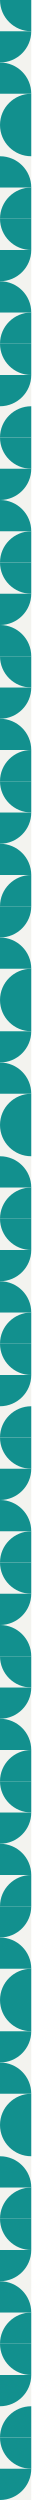
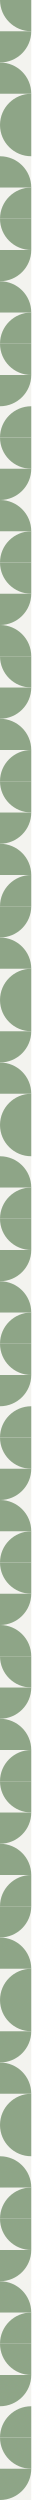
<svg xmlns="http://www.w3.org/2000/svg" viewBox="0 0 1 80" preserveAspectRatio="xMinYMin slice" aria-hidden="true">
  <rect width="1" height="80" fill="#f3f3ef" />
-   <path d="M0,0 L1,0 A1,1 0 0 1 0,1 Z" transform="translate(0.5,0.5) rotate(90) translate(-0.5,-0.5)" fill="#12908e" />
-   <path d="M0,0 L1,0 A1,1 0 0 1 0,1 Z" transform="translate(0.5,1.5) rotate(0) translate(-0.5,-0.5)" fill="#12908e" />
-   <path d="M0,0 L1,0 A1,1 0 0 1 0,1 Z" transform="translate(0.5,2.5) rotate(270) translate(-0.5,-0.5)" fill="#12908e" />
-   <path d="M0,0 L1,0 A1,1 0 0 1 0,1 Z" transform="translate(0.5,3.5) rotate(180) translate(-0.5,-0.5)" fill="#12908e" />
-   <path d="M0,0 L1,0 A1,1 0 0 1 0,1 Z" transform="translate(0.5,4.5) rotate(90) translate(-0.5,-0.5)" fill="#12908e" />
-   <path d="M0,0 L1,0 A1,1 0 0 1 0,1 Z" transform="translate(0.5,5.5) rotate(270) translate(-0.5,-0.5)" fill="#12908e" />
-   <path d="M0,0 L1,0 A1,1 0 0 1 0,1 Z" transform="translate(0.5,6.5) rotate(180) translate(-0.5,-0.5)" fill="#12908e" />
-   <path d="M0,0 L1,0 A1,1 0 0 1 0,1 Z" transform="translate(0.5,7.5) rotate(90) translate(-0.5,-0.5)" fill="#12908e" />
-   <path d="M0,0 L1,0 A1,1 0 0 1 0,1 Z" transform="translate(0.5,8.5) rotate(0) translate(-0.5,-0.5)" fill="#12908e" />
-   <path d="M0,0 L1,0 A1,1 0 0 1 0,1 Z" transform="translate(0.5,9.5) rotate(270) translate(-0.5,-0.5)" fill="#12908e" />
-   <path d="M0,0 L1,0 A1,1 0 0 1 0,1 Z" transform="translate(0.5,10.5) rotate(180) translate(-0.5,-0.5)" fill="#12908e" />
-   <path d="M0,0 L1,0 A1,1 0 0 1 0,1 Z" transform="translate(0.5,11.5) rotate(90) translate(-0.5,-0.5)" fill="#12908e" />
-   <path d="M0,0 L1,0 A1,1 0 0 1 0,1 Z" transform="translate(0.5,12.5) rotate(0) translate(-0.5,-0.5)" fill="#12908e" />
-   <path d="M0,0 L1,0 A1,1 0 0 1 0,1 Z" transform="translate(0.5,13.5) rotate(180) translate(-0.5,-0.5)" fill="#12908e" />
-   <path d="M0,0 L1,0 A1,1 0 0 1 0,1 Z" transform="translate(0.5,14.5) rotate(90) translate(-0.5,-0.5)" fill="#12908e" />
-   <path d="M0,0 L1,0 A1,1 0 0 1 0,1 Z" transform="translate(0.5,15.5) rotate(0) translate(-0.5,-0.5)" fill="#12908e" />
-   <path d="M0,0 L1,0 A1,1 0 0 1 0,1 Z" transform="translate(0.5,16.5) rotate(270) translate(-0.5,-0.5)" fill="#12908e" />
-   <path d="M0,0 L1,0 A1,1 0 0 1 0,1 Z" transform="translate(0.5,17.5) rotate(180) translate(-0.5,-0.5)" fill="#12908e" />
-   <path d="M0,0 L1,0 A1,1 0 0 1 0,1 Z" transform="translate(0.5,18.5) rotate(90) translate(-0.5,-0.5)" fill="#12908e" />
-   <path d="M0,0 L1,0 A1,1 0 0 1 0,1 Z" transform="translate(0.5,19.5) rotate(0) translate(-0.5,-0.5)" fill="#12908e" />
-   <path d="M0,0 L1,0 A1,1 0 0 1 0,1 Z" transform="translate(0.5,20.5) rotate(270) translate(-0.5,-0.5)" fill="#12908e" />
-   <path d="M0,0 L1,0 A1,1 0 0 1 0,1 Z" transform="translate(0.5,21.5) rotate(90) translate(-0.5,-0.5)" fill="#12908e" />
-   <path d="M0,0 L1,0 A1,1 0 0 1 0,1 Z" transform="translate(0.5,22.5) rotate(0) translate(-0.5,-0.5)" fill="#12908e" />
-   <path d="M0,0 L1,0 A1,1 0 0 1 0,1 Z" transform="translate(0.5,23.5) rotate(270) translate(-0.5,-0.5)" fill="#12908e" />
-   <path d="M0,0 L1,0 A1,1 0 0 1 0,1 Z" transform="translate(0.5,24.5) rotate(180) translate(-0.5,-0.5)" fill="#12908e" />
-   <path d="M0,0 L1,0 A1,1 0 0 1 0,1 Z" transform="translate(0.5,25.5) rotate(90) translate(-0.5,-0.5)" fill="#12908e" />
-   <path d="M0,0 L1,0 A1,1 0 0 1 0,1 Z" transform="translate(0.5,26.5) rotate(0) translate(-0.5,-0.5)" fill="#12908e" />
-   <path d="M0,0 L1,0 A1,1 0 0 1 0,1 Z" transform="translate(0.5,27.5) rotate(270) translate(-0.5,-0.5)" fill="#12908e" />
-   <path d="M0,0 L1,0 A1,1 0 0 1 0,1 Z" transform="translate(0.5,28.5) rotate(180) translate(-0.5,-0.5)" fill="#12908e" />
-   <path d="M0,0 L1,0 A1,1 0 0 1 0,1 Z" transform="translate(0.5,29.5) rotate(0) translate(-0.5,-0.5)" fill="#12908e" />
-   <path d="M0,0 L1,0 A1,1 0 0 1 0,1 Z" transform="translate(0.5,30.5) rotate(270) translate(-0.5,-0.5)" fill="#12908e" />
-   <path d="M0,0 L1,0 A1,1 0 0 1 0,1 Z" transform="translate(0.5,31.5) rotate(180) translate(-0.5,-0.5)" fill="#12908e" />
-   <path d="M0,0 L1,0 A1,1 0 0 1 0,1 Z" transform="translate(0.5,32.5) rotate(90) translate(-0.5,-0.5)" fill="#12908e" />
-   <path d="M0,0 L1,0 A1,1 0 0 1 0,1 Z" transform="translate(0.5,33.5) rotate(0) translate(-0.5,-0.5)" fill="#12908e" />
-   <path d="M0,0 L1,0 A1,1 0 0 1 0,1 Z" transform="translate(0.5,34.5) rotate(270) translate(-0.5,-0.5)" fill="#12908e" />
-   <path d="M0,0 L1,0 A1,1 0 0 1 0,1 Z" transform="translate(0.5,35.5) rotate(180) translate(-0.5,-0.5)" fill="#12908e" />
-   <path d="M0,0 L1,0 A1,1 0 0 1 0,1 Z" transform="translate(0.5,36.5) rotate(90) translate(-0.5,-0.5)" fill="#12908e" />
-   <path d="M0,0 L1,0 A1,1 0 0 1 0,1 Z" transform="translate(0.5,37.5) rotate(270) translate(-0.5,-0.5)" fill="#12908e" />
-   <path d="M0,0 L1,0 A1,1 0 0 1 0,1 Z" transform="translate(0.5,38.5) rotate(180) translate(-0.5,-0.5)" fill="#12908e" />
-   <path d="M0,0 L1,0 A1,1 0 0 1 0,1 Z" transform="translate(0.5,39.5) rotate(90) translate(-0.5,-0.5)" fill="#12908e" />
-   <path d="M0,0 L1,0 A1,1 0 0 1 0,1 Z" transform="translate(0.5,40.5) rotate(0) translate(-0.5,-0.5)" fill="#12908e" />
-   <path d="M0,0 L1,0 A1,1 0 0 1 0,1 Z" transform="translate(0.5,41.5) rotate(270) translate(-0.5,-0.5)" fill="#12908e" />
-   <path d="M0,0 L1,0 A1,1 0 0 1 0,1 Z" transform="translate(0.5,42.5) rotate(180) translate(-0.5,-0.5)" fill="#12908e" />
-   <path d="M0,0 L1,0 A1,1 0 0 1 0,1 Z" transform="translate(0.5,43.5) rotate(90) translate(-0.5,-0.5)" fill="#12908e" />
-   <path d="M0,0 L1,0 A1,1 0 0 1 0,1 Z" transform="translate(0.5,44.5) rotate(0) translate(-0.5,-0.5)" fill="#12908e" />
-   <path d="M0,0 L1,0 A1,1 0 0 1 0,1 Z" transform="translate(0.5,45.5) rotate(180) translate(-0.5,-0.5)" fill="#12908e" />
-   <path d="M0,0 L1,0 A1,1 0 0 1 0,1 Z" transform="translate(0.5,46.5) rotate(90) translate(-0.5,-0.5)" fill="#12908e" />
-   <path d="M0,0 L1,0 A1,1 0 0 1 0,1 Z" transform="translate(0.5,47.5) rotate(0) translate(-0.5,-0.5)" fill="#12908e" />
-   <path d="M0,0 L1,0 A1,1 0 0 1 0,1 Z" transform="translate(0.5,48.5) rotate(270) translate(-0.5,-0.5)" fill="#12908e" />
-   <path d="M0,0 L1,0 A1,1 0 0 1 0,1 Z" transform="translate(0.5,49.5) rotate(180) translate(-0.5,-0.5)" fill="#12908e" />
-   <path d="M0,0 L1,0 A1,1 0 0 1 0,1 Z" transform="translate(0.5,50.5) rotate(90) translate(-0.5,-0.5)" fill="#12908e" />
-   <path d="M0,0 L1,0 A1,1 0 0 1 0,1 Z" transform="translate(0.5,51.5) rotate(0) translate(-0.5,-0.5)" fill="#12908e" />
-   <path d="M0,0 L1,0 A1,1 0 0 1 0,1 Z" transform="translate(0.5,52.5) rotate(270) translate(-0.5,-0.5)" fill="#12908e" />
-   <path d="M0,0 L1,0 A1,1 0 0 1 0,1 Z" transform="translate(0.5,53.5) rotate(90) translate(-0.5,-0.5)" fill="#12908e" />
-   <path d="M0,0 L1,0 A1,1 0 0 1 0,1 Z" transform="translate(0.5,54.5) rotate(0) translate(-0.5,-0.5)" fill="#12908e" />
-   <path d="M0,0 L1,0 A1,1 0 0 1 0,1 Z" transform="translate(0.5,55.5) rotate(270) translate(-0.5,-0.5)" fill="#12908e" />
-   <path d="M0,0 L1,0 A1,1 0 0 1 0,1 Z" transform="translate(0.5,56.5) rotate(180) translate(-0.5,-0.5)" fill="#12908e" />
-   <path d="M0,0 L1,0 A1,1 0 0 1 0,1 Z" transform="translate(0.5,57.5) rotate(90) translate(-0.5,-0.5)" fill="#12908e" />
-   <path d="M0,0 L1,0 A1,1 0 0 1 0,1 Z" transform="translate(0.5,58.5) rotate(0) translate(-0.5,-0.5)" fill="#12908e" />
-   <path d="M0,0 L1,0 A1,1 0 0 1 0,1 Z" transform="translate(0.5,59.5) rotate(270) translate(-0.5,-0.5)" fill="#12908e" />
-   <path d="M0,0 L1,0 A1,1 0 0 1 0,1 Z" transform="translate(0.5,60.5) rotate(180) translate(-0.5,-0.5)" fill="#12908e" />
-   <path d="M0,0 L1,0 A1,1 0 0 1 0,1 Z" transform="translate(0.5,61.5) rotate(0) translate(-0.5,-0.5)" fill="#12908e" />
-   <path d="M0,0 L1,0 A1,1 0 0 1 0,1 Z" transform="translate(0.5,62.5) rotate(270) translate(-0.5,-0.5)" fill="#12908e" />
-   <path d="M0,0 L1,0 A1,1 0 0 1 0,1 Z" transform="translate(0.5,63.5) rotate(180) translate(-0.5,-0.5)" fill="#12908e" />
-   <path d="M0,0 L1,0 A1,1 0 0 1 0,1 Z" transform="translate(0.5,64.5) rotate(90) translate(-0.5,-0.5)" fill="#12908e" />
-   <path d="M0,0 L1,0 A1,1 0 0 1 0,1 Z" transform="translate(0.5,65.5) rotate(0) translate(-0.5,-0.5)" fill="#12908e" />
-   <path d="M0,0 L1,0 A1,1 0 0 1 0,1 Z" transform="translate(0.5,66.5) rotate(270) translate(-0.5,-0.5)" fill="#12908e" />
-   <path d="M0,0 L1,0 A1,1 0 0 1 0,1 Z" transform="translate(0.5,67.5) rotate(180) translate(-0.5,-0.5)" fill="#12908e" />
-   <path d="M0,0 L1,0 A1,1 0 0 1 0,1 Z" transform="translate(0.5,68.5) rotate(90) translate(-0.5,-0.5)" fill="#12908e" />
-   <path d="M0,0 L1,0 A1,1 0 0 1 0,1 Z" transform="translate(0.5,69.5) rotate(270) translate(-0.5,-0.5)" fill="#12908e" />
-   <path d="M0,0 L1,0 A1,1 0 0 1 0,1 Z" transform="translate(0.5,70.5) rotate(180) translate(-0.5,-0.5)" fill="#12908e" />
-   <path d="M0,0 L1,0 A1,1 0 0 1 0,1 Z" transform="translate(0.5,71.5) rotate(90) translate(-0.5,-0.5)" fill="#12908e" />
-   <path d="M0,0 L1,0 A1,1 0 0 1 0,1 Z" transform="translate(0.5,72.5) rotate(0) translate(-0.5,-0.5)" fill="#12908e" />
-   <path d="M0,0 L1,0 A1,1 0 0 1 0,1 Z" transform="translate(0.5,73.5) rotate(270) translate(-0.5,-0.5)" fill="#12908e" />
-   <path d="M0,0 L1,0 A1,1 0 0 1 0,1 Z" transform="translate(0.5,74.5) rotate(180) translate(-0.5,-0.5)" fill="#12908e" />
-   <path d="M0,0 L1,0 A1,1 0 0 1 0,1 Z" transform="translate(0.5,75.5) rotate(90) translate(-0.5,-0.5)" fill="#12908e" />
-   <path d="M0,0 L1,0 A1,1 0 0 1 0,1 Z" transform="translate(0.5,76.5) rotate(0) translate(-0.5,-0.5)" fill="#12908e" />
-   <path d="M0,0 L1,0 A1,1 0 0 1 0,1 Z" transform="translate(0.5,77.5) rotate(180) translate(-0.5,-0.5)" fill="#12908e" />
-   <path d="M0,0 L1,0 A1,1 0 0 1 0,1 Z" transform="translate(0.5,78.5) rotate(90) translate(-0.5,-0.5)" fill="#12908e" />
-   <path d="M0,0 L1,0 A1,1 0 0 1 0,1 Z" transform="translate(0.5,79.5) rotate(0) translate(-0.5,-0.5)" fill="#12908e" />
+   <path d="M0,0 L1,0 A1,1 0 0 1 0,1 Z" transform="translate(0.5,0.5) rotate(90) translate(-0.5,-0.5)" fill="#8ea587" />
+   <path d="M0,0 L1,0 A1,1 0 0 1 0,1 Z" transform="translate(0.5,1.5) rotate(0) translate(-0.5,-0.5)" fill="#8ea587" />
+   <path d="M0,0 L1,0 A1,1 0 0 1 0,1 Z" transform="translate(0.5,2.5) rotate(270) translate(-0.5,-0.5)" fill="#8ea587" />
+   <path d="M0,0 L1,0 A1,1 0 0 1 0,1 Z" transform="translate(0.5,3.5) rotate(180) translate(-0.5,-0.5)" fill="#8ea587" />
+   <path d="M0,0 L1,0 A1,1 0 0 1 0,1 Z" transform="translate(0.5,4.5) rotate(90) translate(-0.5,-0.5)" fill="#8ea587" />
+   <path d="M0,0 L1,0 A1,1 0 0 1 0,1 Z" transform="translate(0.5,5.5) rotate(270) translate(-0.5,-0.5)" fill="#8ea587" />
+   <path d="M0,0 L1,0 A1,1 0 0 1 0,1 Z" transform="translate(0.5,6.5) rotate(180) translate(-0.5,-0.5)" fill="#8ea587" />
+   <path d="M0,0 L1,0 A1,1 0 0 1 0,1 Z" transform="translate(0.5,7.5) rotate(90) translate(-0.5,-0.5)" fill="#8ea587" />
+   <path d="M0,0 L1,0 A1,1 0 0 1 0,1 Z" transform="translate(0.5,8.5) rotate(0) translate(-0.5,-0.5)" fill="#8ea587" />
+   <path d="M0,0 L1,0 A1,1 0 0 1 0,1 Z" transform="translate(0.5,9.5) rotate(270) translate(-0.5,-0.5)" fill="#8ea587" />
+   <path d="M0,0 L1,0 A1,1 0 0 1 0,1 Z" transform="translate(0.5,10.5) rotate(180) translate(-0.5,-0.5)" fill="#8ea587" />
+   <path d="M0,0 L1,0 A1,1 0 0 1 0,1 Z" transform="translate(0.5,11.5) rotate(90) translate(-0.5,-0.5)" fill="#8ea587" />
+   <path d="M0,0 L1,0 A1,1 0 0 1 0,1 Z" transform="translate(0.5,12.5) rotate(0) translate(-0.5,-0.5)" fill="#8ea587" />
+   <path d="M0,0 L1,0 A1,1 0 0 1 0,1 Z" transform="translate(0.5,13.5) rotate(180) translate(-0.5,-0.5)" fill="#8ea587" />
+   <path d="M0,0 L1,0 A1,1 0 0 1 0,1 Z" transform="translate(0.5,14.5) rotate(90) translate(-0.5,-0.5)" fill="#8ea587" />
+   <path d="M0,0 L1,0 A1,1 0 0 1 0,1 Z" transform="translate(0.5,15.5) rotate(0) translate(-0.5,-0.5)" fill="#8ea587" />
+   <path d="M0,0 L1,0 A1,1 0 0 1 0,1 Z" transform="translate(0.5,16.5) rotate(270) translate(-0.5,-0.5)" fill="#8ea587" />
+   <path d="M0,0 L1,0 A1,1 0 0 1 0,1 Z" transform="translate(0.5,17.5) rotate(180) translate(-0.5,-0.5)" fill="#8ea587" />
+   <path d="M0,0 L1,0 A1,1 0 0 1 0,1 Z" transform="translate(0.5,18.5) rotate(90) translate(-0.5,-0.5)" fill="#8ea587" />
+   <path d="M0,0 L1,0 A1,1 0 0 1 0,1 Z" transform="translate(0.5,19.5) rotate(0) translate(-0.5,-0.5)" fill="#8ea587" />
+   <path d="M0,0 L1,0 A1,1 0 0 1 0,1 Z" transform="translate(0.5,20.5) rotate(270) translate(-0.5,-0.5)" fill="#8ea587" />
+   <path d="M0,0 L1,0 A1,1 0 0 1 0,1 Z" transform="translate(0.5,21.5) rotate(90) translate(-0.5,-0.5)" fill="#8ea587" />
+   <path d="M0,0 L1,0 A1,1 0 0 1 0,1 Z" transform="translate(0.5,22.5) rotate(0) translate(-0.5,-0.5)" fill="#8ea587" />
+   <path d="M0,0 L1,0 A1,1 0 0 1 0,1 Z" transform="translate(0.5,23.5) rotate(270) translate(-0.5,-0.5)" fill="#8ea587" />
+   <path d="M0,0 L1,0 A1,1 0 0 1 0,1 Z" transform="translate(0.5,24.5) rotate(180) translate(-0.5,-0.5)" fill="#8ea587" />
+   <path d="M0,0 L1,0 A1,1 0 0 1 0,1 Z" transform="translate(0.5,25.5) rotate(90) translate(-0.5,-0.5)" fill="#8ea587" />
+   <path d="M0,0 L1,0 A1,1 0 0 1 0,1 Z" transform="translate(0.5,26.5) rotate(0) translate(-0.5,-0.5)" fill="#8ea587" />
+   <path d="M0,0 L1,0 A1,1 0 0 1 0,1 Z" transform="translate(0.5,27.5) rotate(270) translate(-0.5,-0.5)" fill="#8ea587" />
+   <path d="M0,0 L1,0 A1,1 0 0 1 0,1 Z" transform="translate(0.5,28.5) rotate(180) translate(-0.5,-0.5)" fill="#8ea587" />
+   <path d="M0,0 L1,0 A1,1 0 0 1 0,1 Z" transform="translate(0.5,29.5) rotate(0) translate(-0.5,-0.5)" fill="#8ea587" />
+   <path d="M0,0 L1,0 A1,1 0 0 1 0,1 Z" transform="translate(0.5,30.5) rotate(270) translate(-0.5,-0.5)" fill="#8ea587" />
+   <path d="M0,0 L1,0 A1,1 0 0 1 0,1 Z" transform="translate(0.5,31.5) rotate(180) translate(-0.5,-0.5)" fill="#8ea587" />
+   <path d="M0,0 L1,0 A1,1 0 0 1 0,1 Z" transform="translate(0.5,32.5) rotate(90) translate(-0.5,-0.5)" fill="#8ea587" />
+   <path d="M0,0 L1,0 A1,1 0 0 1 0,1 Z" transform="translate(0.5,33.5) rotate(0) translate(-0.5,-0.5)" fill="#8ea587" />
+   <path d="M0,0 L1,0 A1,1 0 0 1 0,1 Z" transform="translate(0.5,34.5) rotate(270) translate(-0.5,-0.5)" fill="#8ea587" />
+   <path d="M0,0 L1,0 A1,1 0 0 1 0,1 Z" transform="translate(0.5,35.5) rotate(180) translate(-0.5,-0.5)" fill="#8ea587" />
+   <path d="M0,0 L1,0 A1,1 0 0 1 0,1 Z" transform="translate(0.5,36.5) rotate(90) translate(-0.5,-0.5)" fill="#8ea587" />
+   <path d="M0,0 L1,0 A1,1 0 0 1 0,1 Z" transform="translate(0.5,37.5) rotate(270) translate(-0.5,-0.5)" fill="#8ea587" />
+   <path d="M0,0 L1,0 A1,1 0 0 1 0,1 Z" transform="translate(0.5,38.5) rotate(180) translate(-0.5,-0.5)" fill="#8ea587" />
+   <path d="M0,0 L1,0 A1,1 0 0 1 0,1 Z" transform="translate(0.5,39.5) rotate(90) translate(-0.5,-0.5)" fill="#8ea587" />
+   <path d="M0,0 L1,0 A1,1 0 0 1 0,1 Z" transform="translate(0.5,40.5) rotate(0) translate(-0.5,-0.5)" fill="#8ea587" />
+   <path d="M0,0 L1,0 A1,1 0 0 1 0,1 Z" transform="translate(0.5,41.5) rotate(270) translate(-0.5,-0.5)" fill="#8ea587" />
+   <path d="M0,0 L1,0 A1,1 0 0 1 0,1 Z" transform="translate(0.5,42.5) rotate(180) translate(-0.5,-0.5)" fill="#8ea587" />
+   <path d="M0,0 L1,0 A1,1 0 0 1 0,1 Z" transform="translate(0.5,43.5) rotate(90) translate(-0.5,-0.5)" fill="#8ea587" />
+   <path d="M0,0 L1,0 A1,1 0 0 1 0,1 Z" transform="translate(0.5,44.5) rotate(0) translate(-0.5,-0.5)" fill="#8ea587" />
+   <path d="M0,0 L1,0 A1,1 0 0 1 0,1 Z" transform="translate(0.5,45.5) rotate(180) translate(-0.5,-0.5)" fill="#8ea587" />
+   <path d="M0,0 L1,0 A1,1 0 0 1 0,1 Z" transform="translate(0.5,46.5) rotate(90) translate(-0.5,-0.5)" fill="#8ea587" />
+   <path d="M0,0 L1,0 A1,1 0 0 1 0,1 Z" transform="translate(0.5,47.5) rotate(0) translate(-0.5,-0.5)" fill="#8ea587" />
+   <path d="M0,0 L1,0 A1,1 0 0 1 0,1 Z" transform="translate(0.5,48.5) rotate(270) translate(-0.5,-0.5)" fill="#8ea587" />
+   <path d="M0,0 L1,0 A1,1 0 0 1 0,1 Z" transform="translate(0.5,49.5) rotate(180) translate(-0.5,-0.5)" fill="#8ea587" />
+   <path d="M0,0 L1,0 A1,1 0 0 1 0,1 Z" transform="translate(0.5,50.5) rotate(90) translate(-0.5,-0.5)" fill="#8ea587" />
+   <path d="M0,0 L1,0 A1,1 0 0 1 0,1 Z" transform="translate(0.5,51.5) rotate(0) translate(-0.5,-0.5)" fill="#8ea587" />
+   <path d="M0,0 L1,0 A1,1 0 0 1 0,1 Z" transform="translate(0.5,52.5) rotate(270) translate(-0.5,-0.5)" fill="#8ea587" />
+   <path d="M0,0 L1,0 A1,1 0 0 1 0,1 Z" transform="translate(0.5,53.5) rotate(90) translate(-0.5,-0.5)" fill="#8ea587" />
+   <path d="M0,0 L1,0 A1,1 0 0 1 0,1 Z" transform="translate(0.5,54.5) rotate(0) translate(-0.5,-0.5)" fill="#8ea587" />
+   <path d="M0,0 L1,0 A1,1 0 0 1 0,1 Z" transform="translate(0.5,55.5) rotate(270) translate(-0.5,-0.5)" fill="#8ea587" />
+   <path d="M0,0 L1,0 A1,1 0 0 1 0,1 Z" transform="translate(0.5,56.5) rotate(180) translate(-0.5,-0.5)" fill="#8ea587" />
+   <path d="M0,0 L1,0 A1,1 0 0 1 0,1 Z" transform="translate(0.5,57.5) rotate(90) translate(-0.5,-0.5)" fill="#8ea587" />
+   <path d="M0,0 L1,0 A1,1 0 0 1 0,1 Z" transform="translate(0.5,58.5) rotate(0) translate(-0.5,-0.5)" fill="#8ea587" />
+   <path d="M0,0 L1,0 A1,1 0 0 1 0,1 Z" transform="translate(0.5,59.5) rotate(270) translate(-0.5,-0.5)" fill="#8ea587" />
+   <path d="M0,0 L1,0 A1,1 0 0 1 0,1 Z" transform="translate(0.5,60.5) rotate(180) translate(-0.5,-0.5)" fill="#8ea587" />
+   <path d="M0,0 L1,0 A1,1 0 0 1 0,1 Z" transform="translate(0.5,61.5) rotate(0) translate(-0.5,-0.5)" fill="#8ea587" />
+   <path d="M0,0 L1,0 A1,1 0 0 1 0,1 Z" transform="translate(0.5,62.5) rotate(270) translate(-0.5,-0.5)" fill="#8ea587" />
+   <path d="M0,0 L1,0 A1,1 0 0 1 0,1 Z" transform="translate(0.5,63.5) rotate(180) translate(-0.5,-0.5)" fill="#8ea587" />
+   <path d="M0,0 L1,0 A1,1 0 0 1 0,1 Z" transform="translate(0.5,64.5) rotate(90) translate(-0.5,-0.5)" fill="#8ea587" />
+   <path d="M0,0 L1,0 A1,1 0 0 1 0,1 Z" transform="translate(0.5,65.5) rotate(0) translate(-0.5,-0.5)" fill="#8ea587" />
+   <path d="M0,0 L1,0 A1,1 0 0 1 0,1 Z" transform="translate(0.5,66.5) rotate(270) translate(-0.5,-0.5)" fill="#8ea587" />
+   <path d="M0,0 L1,0 A1,1 0 0 1 0,1 Z" transform="translate(0.5,67.5) rotate(180) translate(-0.5,-0.5)" fill="#8ea587" />
+   <path d="M0,0 L1,0 A1,1 0 0 1 0,1 Z" transform="translate(0.5,68.5) rotate(90) translate(-0.5,-0.5)" fill="#8ea587" />
+   <path d="M0,0 L1,0 A1,1 0 0 1 0,1 Z" transform="translate(0.5,69.5) rotate(270) translate(-0.5,-0.5)" fill="#8ea587" />
+   <path d="M0,0 L1,0 A1,1 0 0 1 0,1 Z" transform="translate(0.5,70.5) rotate(180) translate(-0.5,-0.5)" fill="#8ea587" />
+   <path d="M0,0 L1,0 A1,1 0 0 1 0,1 Z" transform="translate(0.5,71.5) rotate(90) translate(-0.5,-0.5)" fill="#8ea587" />
+   <path d="M0,0 L1,0 A1,1 0 0 1 0,1 Z" transform="translate(0.5,72.5) rotate(0) translate(-0.5,-0.5)" fill="#8ea587" />
+   <path d="M0,0 L1,0 A1,1 0 0 1 0,1 Z" transform="translate(0.5,73.5) rotate(270) translate(-0.5,-0.5)" fill="#8ea587" />
+   <path d="M0,0 L1,0 A1,1 0 0 1 0,1 Z" transform="translate(0.5,74.5) rotate(180) translate(-0.5,-0.5)" fill="#8ea587" />
+   <path d="M0,0 L1,0 A1,1 0 0 1 0,1 Z" transform="translate(0.5,75.5) rotate(90) translate(-0.5,-0.5)" fill="#8ea587" />
+   <path d="M0,0 L1,0 A1,1 0 0 1 0,1 Z" transform="translate(0.5,76.5) rotate(0) translate(-0.5,-0.5)" fill="#8ea587" />
+   <path d="M0,0 L1,0 A1,1 0 0 1 0,1 Z" transform="translate(0.5,77.5) rotate(180) translate(-0.5,-0.5)" fill="#8ea587" />
+   <path d="M0,0 L1,0 A1,1 0 0 1 0,1 Z" transform="translate(0.5,78.5) rotate(90) translate(-0.5,-0.5)" fill="#8ea587" />
+   <path d="M0,0 L1,0 A1,1 0 0 1 0,1 Z" transform="translate(0.5,79.5) rotate(0) translate(-0.5,-0.5)" fill="#8ea587" />
</svg>
